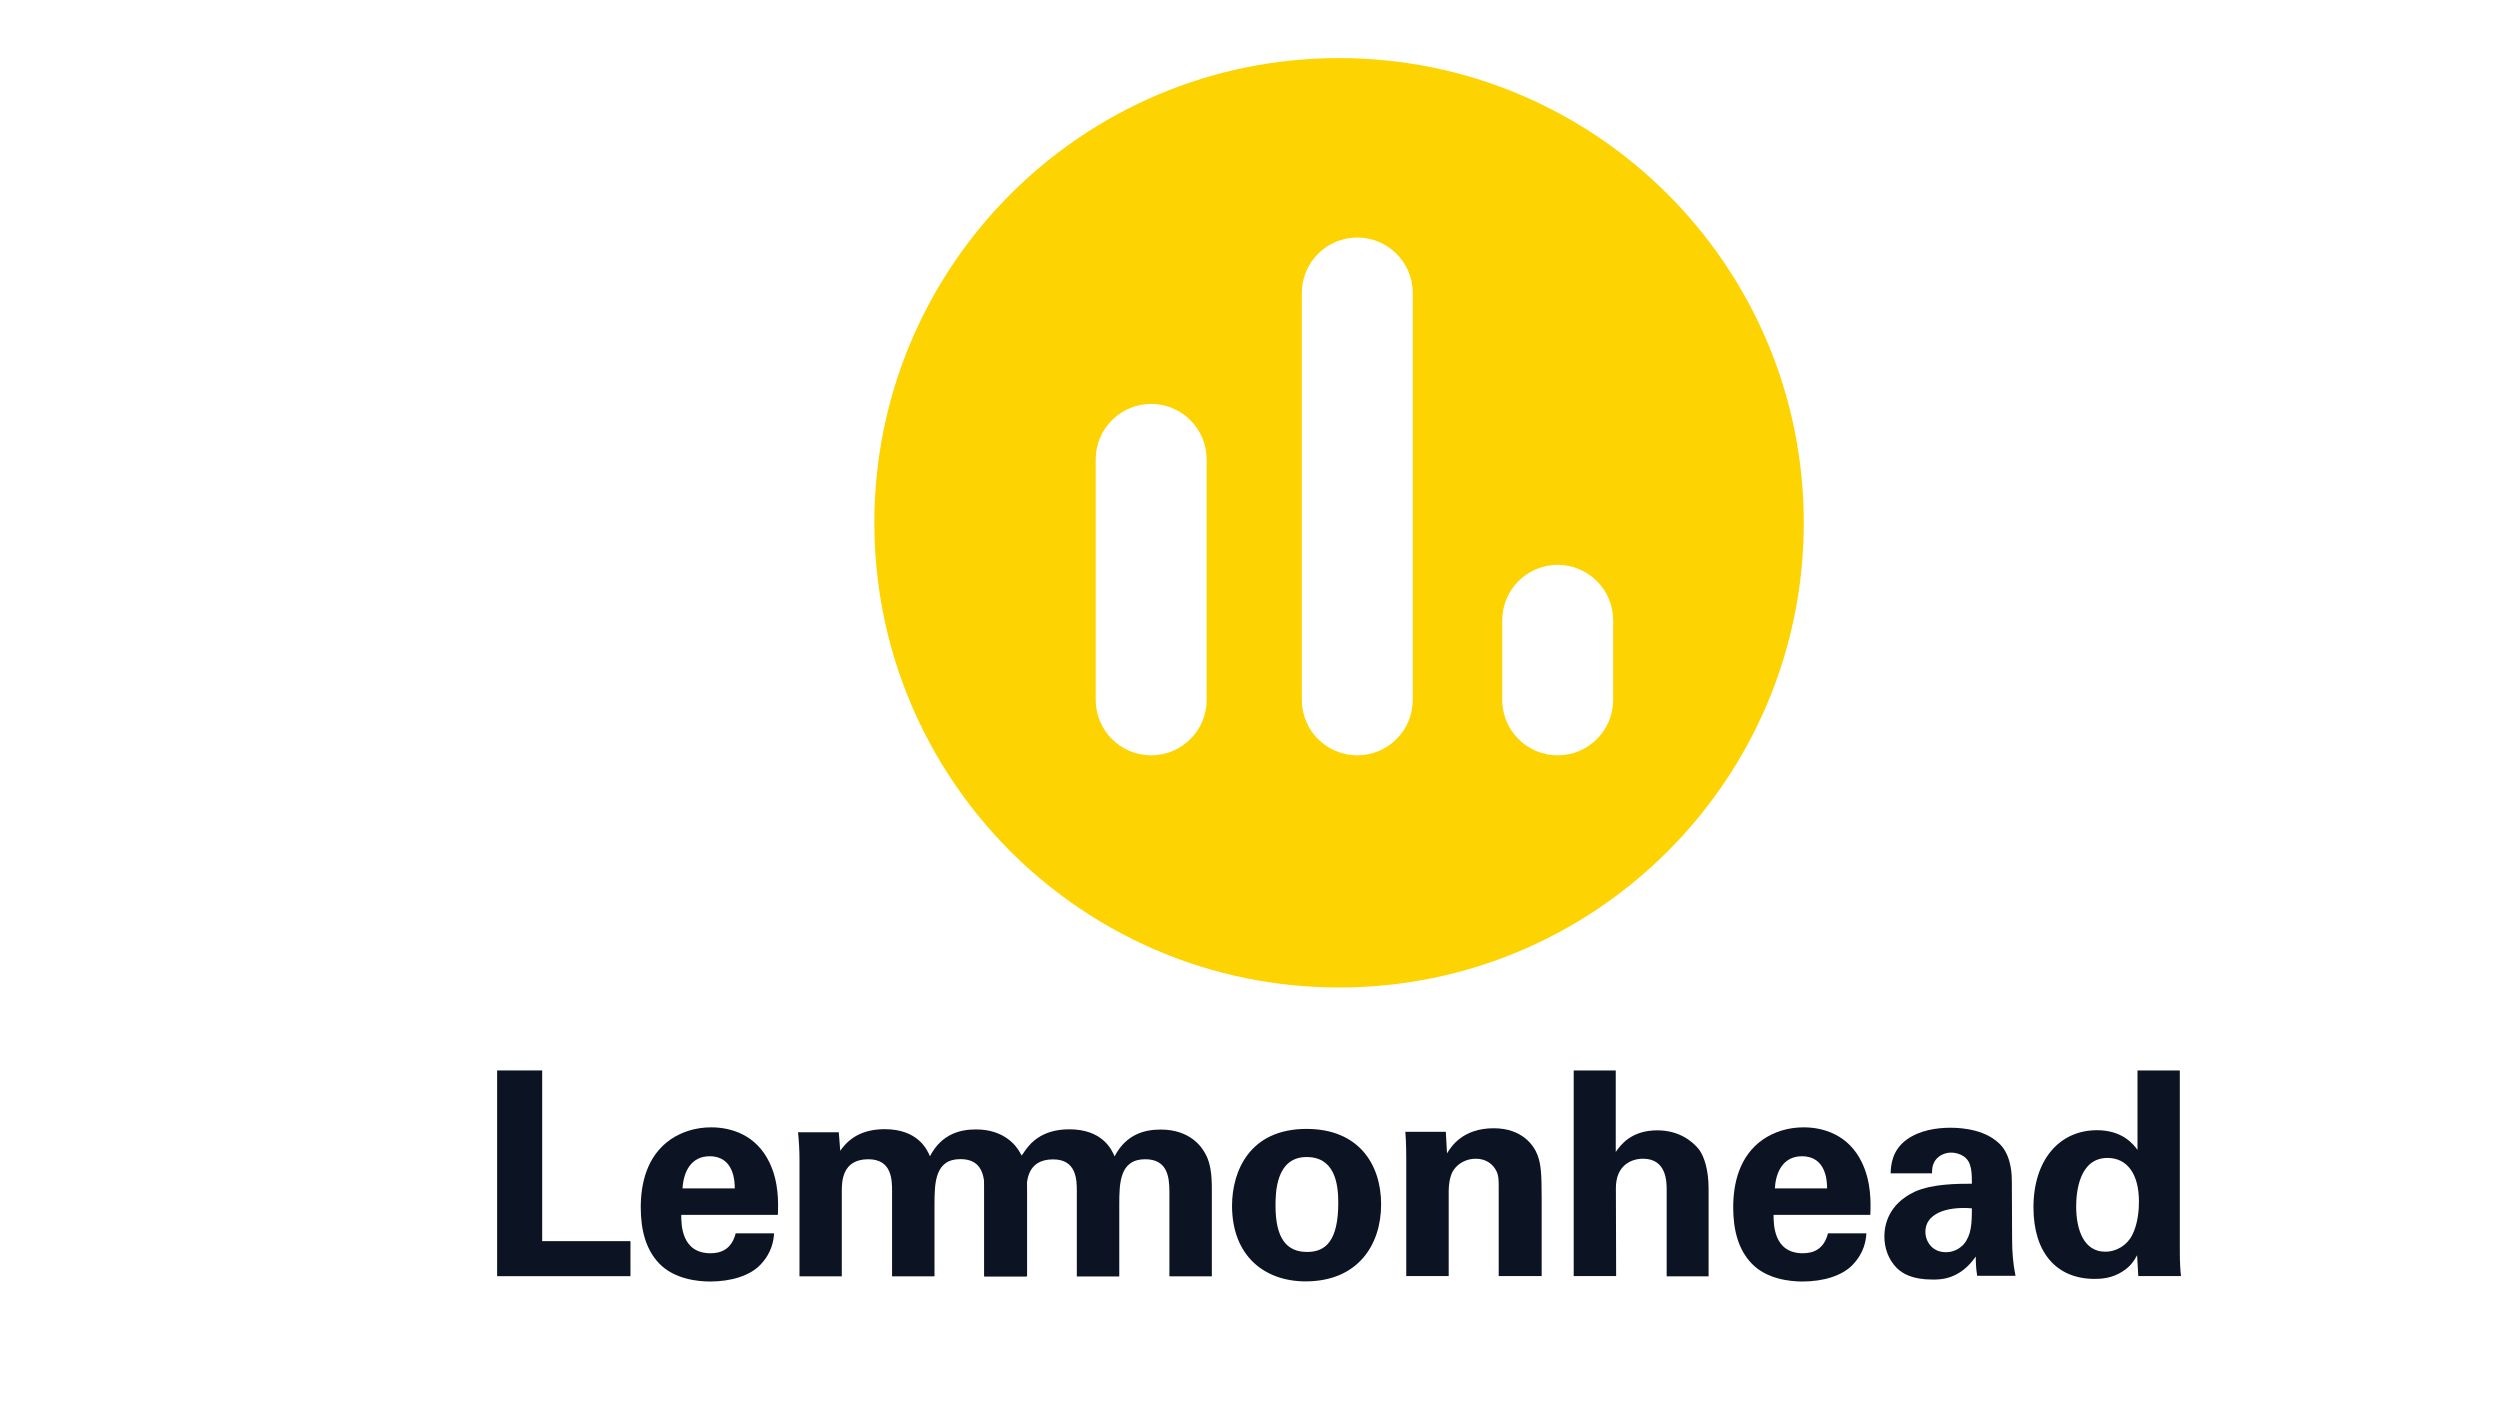
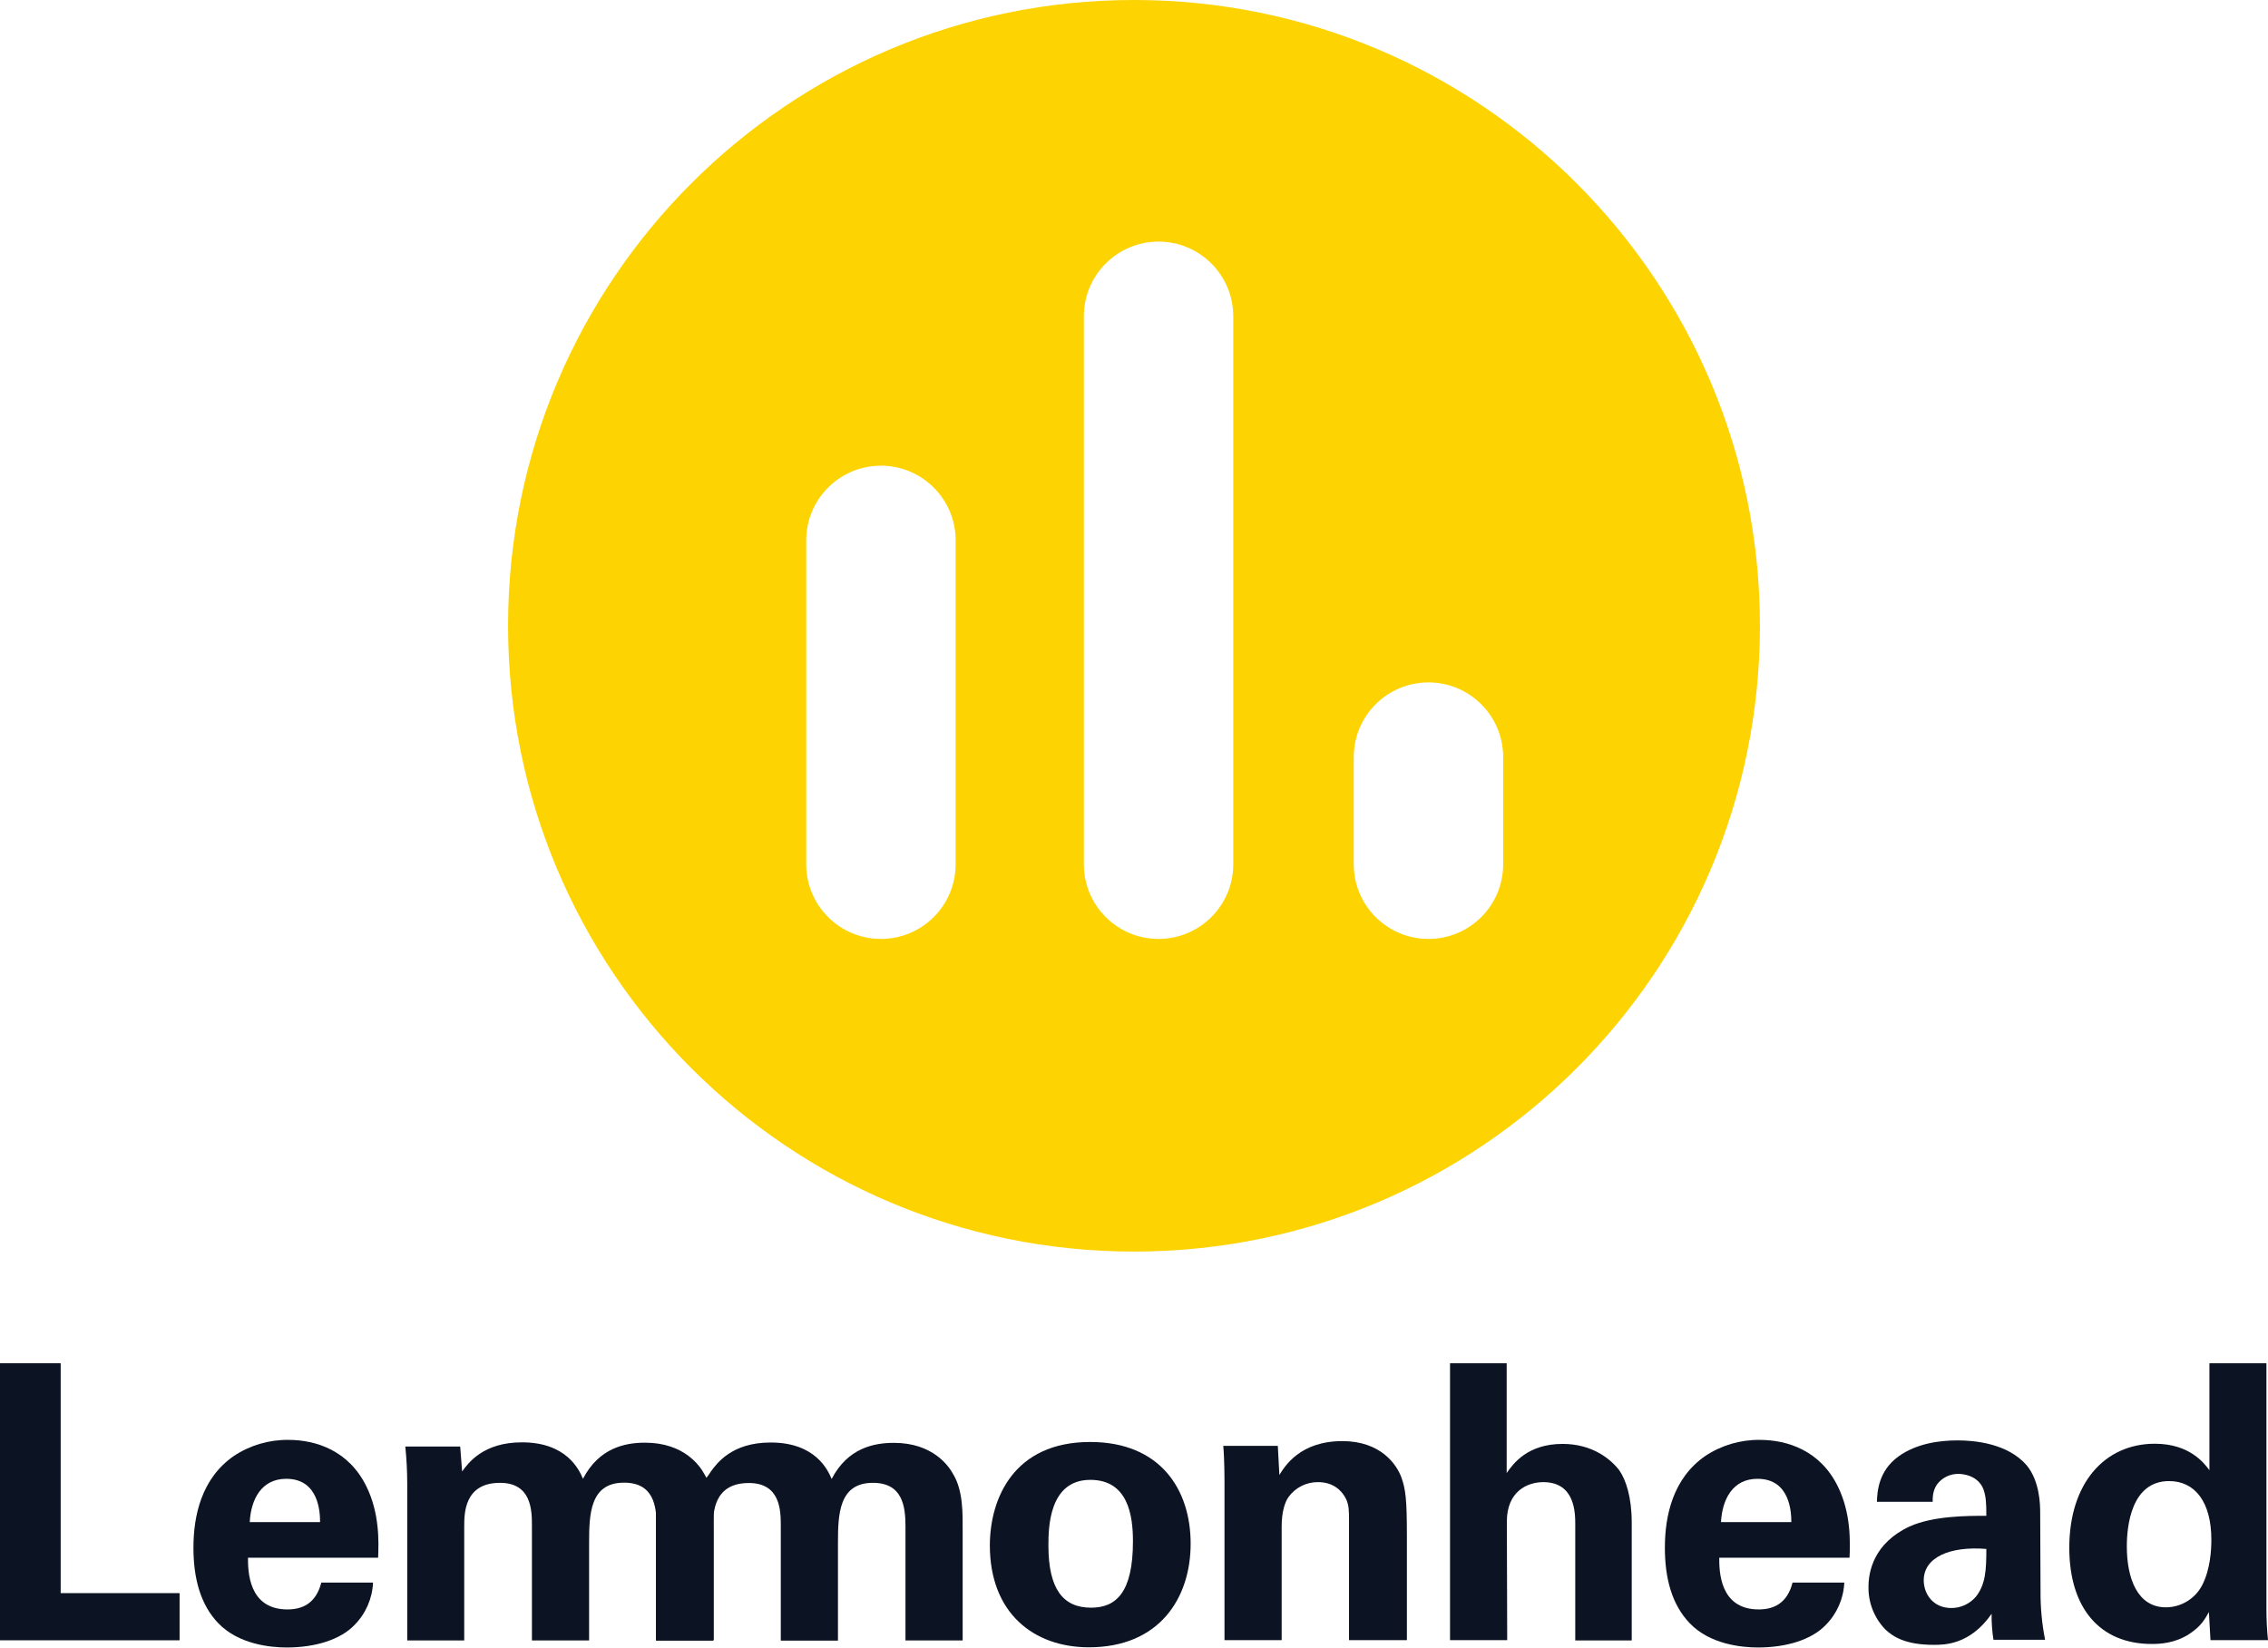
- <svg xmlns="http://www.w3.org/2000/svg" enable-background="new 0 0 1920 1080" viewBox="0 0 1920 1080">
-   <path d="m1028.4 44.6c-197.1 0-356.9 159.8-356.9 356.9s159.8 356.9 356.9 356.9 356.9-159.8 356.9-356.9-159.8-356.9-356.9-356.9zm-101.7 492.9c0 23.5-19.1 42.6-42.6 42.6s-42.6-19.1-42.6-42.6v-184.7c0-23.5 19.1-42.6 42.6-42.6s42.6 19.1 42.6 42.6zm158.3 0c0 23.5-19.1 42.6-42.6 42.6s-42.6-19.1-42.6-42.6v-312.5c0-23.5 19.1-42.6 42.6-42.6s42.6 19.1 42.6 42.6zm153.9 0c0 23.5-19.1 42.6-42.6 42.6s-42.6-19.1-42.6-42.6v-61.1c0-23.5 19.1-42.6 42.6-42.6s42.6 19.1 42.6 42.6z" fill="#fdd301" />
-   <g fill="#0c1322">
-     <path d="m381.8 822.1h34.6v131.1h67.8v26.9h-102.4z" />
-     <path d="m523.2 933c0 7.2 0 29.5 22.5 29.5 8.1 0 16.2-3.1 19.3-15.3h29.5c-.4 5.3-1.5 14.7-10.5 24.1-8.1 8.5-22.5 12.9-38.7 12.9-9.4 0-27.4-1.8-39-13.8-10.1-10.5-14.2-25.4-14.2-43.1 0-17.9 4.4-39.4 23-52.3 8.5-5.7 19-9.2 31.1-9.2 15.8 0 34.6 6.1 44.6 26.7 7.4 15.1 7 31.3 6.6 40.5zm41.1-20.3c0-5-.4-24.7-19.3-24.7-14.2 0-20.1 11.8-20.8 24.7z" />
-     <path d="m614 890.4c0-7-.4-13.8-1.1-20.8h31.3l1.1 14.2c3.5-4.8 12-16.6 34.1-16.6 25.4 0 32.6 15.5 34.8 20.8 9.2-17.7 24.1-20.6 35.4-20.6 22.3 0 31.3 13.3 33.7 17.7 5.9 9.6 5.5 23 5.5 32.6v62.4h-32.6v-65c0-11.8-1.8-24.9-18.6-24.9-19.5 0-19.9 18.2-19.9 34.6v55.4h-32.6v-65.6c0-8.5-.2-24.3-18.2-24.3-20.4 0-20.4 17.5-20.4 24.9v65h-32.5z" />
-     <path d="m755.8 890.4c0-7-.4-13.8-1.1-20.8l13.1 7.1c8.4 3.4 11.1 21 19.3 7.2 3.5-4.8 12-16.6 34.1-16.6 25.4 0 32.6 15.5 34.8 20.8 9.2-17.7 24.1-20.6 35.5-20.6 22.3 0 31.3 13.3 33.7 17.7 5.9 9.6 5.5 23 5.5 32.6v62.4h-32.6v-65c0-11.8-1.8-24.9-18.6-24.9-19.5 0-19.9 18.2-19.9 34.6v55.4h-32.6v-65.6c0-8.5-.2-24.3-18.2-24.3-20.4 0-20.4 17.5-20.4 24.9v65h-32.6z" />
-     <path d="m1003.4 867c40 0 57.3 27.1 57.3 58 0 31.1-17.9 59.1-58 59.1-31.5 0-56.5-19.5-56.5-58.2.1-26.8 13.7-58.9 57.2-58.9zm.5 94.5c14.2 0 23.9-8.5 23.9-37.9 0-14.7-2.8-35-24.3-35-23.6 0-23.9 27.4-23.9 37.4 0 24.8 8.3 35.5 24.3 35.5z" />
-     <path d="m1080 889.3c0-.4 0-12.5-.7-20.1h31.1l.9 16.6c3.1-5 11.8-19.3 35.9-19.3 21.7 0 30.9 13.1 33.7 20.8 2.4 6.8 3.1 12.5 3.1 33v59.7h-33v-68.7c0-4.6 0-8.5-1.8-12-2.4-4.8-7.4-9.4-15.8-9.4-7 0-13.3 3.3-16.9 8.5-2 2.8-3.9 8.3-3.9 16.8v64.8h-32.6z" />
-     <path d="m1208.7 822.1h32.2v62.6c3.7-5.3 11.8-16.6 31.9-16.6 16.4 0 26.9 8.1 32.2 14.9 3.9 5.5 7.2 15.5 7.2 30v67.2h-32.2v-66.2c0-6.3 0-24.1-18.2-24.1-9.2 0-20.8 5.3-20.8 22.5l.2 67.6h-32.6v-157.9z" />
-     <path d="m1362.1 933c0 7.2 0 29.5 22.5 29.5 8.1 0 16.2-3.1 19.3-15.3h29.5c-.4 5.3-1.5 14.7-10.5 24.1-8.1 8.5-22.5 12.9-38.7 12.9-9.4 0-27.4-1.8-38.9-13.8-10.1-10.5-14.2-25.4-14.2-43.1 0-17.9 4.4-39.4 23-52.3 8.5-5.7 19-9.2 31.1-9.2 15.8 0 34.6 6.1 44.6 26.7 7.4 15.1 7 31.3 6.6 40.5zm41.1-20.3c0-5-.4-24.7-19.3-24.7-14.2 0-20.1 11.8-20.8 24.7z" />
-     <path d="m1518.5 980.1c-1.1-6.8-1.1-11.8-1.1-15.1-12.3 17.7-26.9 17.7-33 17.7-16 0-23.2-4.6-27.6-8.8-6.6-6.6-9.6-15.5-9.6-24.3s3.1-24.9 23.4-34.4c13.6-6.1 33-6.1 43.8-6.1 0-7.2-.2-10.7-1.5-14.7-2.8-8.1-11.4-9.2-14.4-9.2-4.6 0-9.4 2-12.3 6.1-2.4 3.7-2.4 7.2-2.4 9.8h-31.8c.2-5.9.9-17.7 12.5-26 10.1-7.2 23-9 33.5-9 9.2 0 28.4 1.5 39.4 14.2 7.4 9 7.7 22.1 7.7 27.1l.2 44.4c0 9.4.7 18.8 2.6 28h-29.4zm-39.8-34.2c0 7.4 5 15.8 15.8 15.8 5.9 0 10.7-2.8 13.8-6.3 5.7-7 6.1-15.5 6.1-27.4-20.8-1.7-35.7 4.8-35.7 17.9z" />
-     <path d="m1641.5 822.1h32.6v140c0 6.6.4 13.8.9 17.9h-32.8l-.9-16c-2.2 3.9-4.4 8.1-11.2 12.5-8.1 5.3-16.6 5.7-21.4 5.7-29.5 0-47-20.4-47-54.9 0-36.5 19.9-59.3 48.8-59.3 19.9 0 28.2 11.2 31.1 15.1v-61zm-24.7 139.2c9.4 0 17.1-5.7 20.6-12.5 4.8-9.2 5.3-20.6 5.3-26 0-21.7-9.4-33.5-24.1-33.5-21.7 0-24.1 26-24.1 37.2 0 18.4 6.1 34.8 22.3 34.8z" />
+ <svg xmlns="http://www.w3.org/2000/svg" viewBox="0 0 1293.2 939.6">
+   <g transform="translate(-381.8 -44.6)">
+     <path d="m1028.4 44.6c-197.1 0-356.9 159.8-356.9 356.9s159.8 356.9 356.9 356.9 356.9-159.8 356.9-356.9-159.8-356.9-356.9-356.9zm-101.7 492.9a42.6 42.6 0 0 1 -85.2 0v-184.7a42.6 42.6 0 0 1 85.2 0zm158.3 0a42.6 42.6 0 1 1 -85.2 0v-312.5a42.6 42.6 0 1 1 85.2 0zm153.9 0a42.6 42.6 0 0 1 -85.2 0v-61.1a42.6 42.6 0 0 1 85.2 0z" fill="#fdd301" />
+     <g fill="#0c1322">
+       <path d="m381.8 822.1h34.6v131.1h67.8v26.9h-102.4z" />
+       <path d="m523.2 933c0 7.2 0 29.5 22.5 29.5 8.1 0 16.2-3.1 19.3-15.3h29.5a36.59 36.59 0 0 1 -10.5 24.1c-8.1 8.5-22.5 12.9-38.7 12.9-9.4 0-27.4-1.8-39-13.8-10.1-10.5-14.2-25.4-14.2-43.1 0-17.9 4.4-39.4 23-52.3a55.17 55.17 0 0 1 31.1-9.2c15.8 0 34.6 6.1 44.6 26.7 7.4 15.1 7 31.3 6.6 40.5zm41.1-20.3c0-5-.4-24.7-19.3-24.7-14.2 0-20.1 11.8-20.8 24.7z" />
+       <path d="m614 890.4a207 207 0 0 0 -1.1-20.8h31.3l1.1 14.2c3.5-4.8 12-16.6 34.1-16.6 25.4 0 32.6 15.5 34.8 20.8 9.2-17.7 24.1-20.6 35.4-20.6 22.3 0 31.3 13.3 33.7 17.7 5.9 9.6 5.5 23 5.5 32.6v62.4h-32.6v-65c0-11.8-1.8-24.9-18.6-24.9-19.5 0-19.9 18.2-19.9 34.6v55.4h-32.6v-65.6c0-8.5-.2-24.3-18.2-24.3-20.4 0-20.4 17.5-20.4 24.9v65h-32.5z" />
+       <path d="m755.8 890.4a207 207 0 0 0 -1.1-20.8l13.1 7.1c8.4 3.4 11.1 21 19.3 7.2 3.5-4.8 12-16.6 34.1-16.6 25.4 0 32.6 15.5 34.8 20.8 9.2-17.7 24.1-20.6 35.5-20.6 22.3 0 31.3 13.3 33.7 17.7 5.9 9.6 5.5 23 5.5 32.6v62.4h-32.6v-65c0-11.8-1.8-24.9-18.6-24.9-19.5 0-19.9 18.2-19.9 34.6v55.4h-32.6v-65.6c0-8.5-.2-24.3-18.2-24.3-20.4 0-20.4 17.5-20.4 24.9v65h-32.6z" />
+       <path d="m1003.4 867c40 0 57.3 27.1 57.3 58 0 31.1-17.9 59.1-58 59.1-31.5 0-56.5-19.5-56.5-58.2.1-26.8 13.7-58.9 57.2-58.9zm.5 94.5c14.2 0 23.9-8.5 23.9-37.9 0-14.7-2.8-35-24.3-35-23.6 0-23.9 27.4-23.9 37.4 0 24.8 8.3 35.5 24.3 35.5z" />
+       <path d="m1080 889.3c0-.4 0-12.5-.7-20.1h31.1l.9 16.6c3.1-5 11.8-19.3 35.9-19.3 21.7 0 30.9 13.1 33.7 20.8 2.4 6.8 3.1 12.5 3.1 33v59.7h-33v-68.7c0-4.6 0-8.5-1.8-12-2.4-4.8-7.4-9.4-15.8-9.4a20.47 20.47 0 0 0 -16.9 8.5c-2 2.8-3.9 8.3-3.9 16.8v64.8h-32.6z" />
+       <path d="m1208.7 822.1h32.2v62.6c3.7-5.3 11.8-16.6 31.9-16.6 16.4 0 26.9 8.1 32.2 14.9 3.9 5.5 7.2 15.5 7.2 30v67.2h-32.2v-66.2c0-6.3 0-24.1-18.2-24.1-9.2 0-20.8 5.3-20.8 22.5l.2 67.6h-32.6v-157.9z" />
+       <path d="m1362.1 933c0 7.2 0 29.5 22.5 29.5 8.1 0 16.2-3.1 19.3-15.3h29.5a36.59 36.59 0 0 1 -10.5 24.1c-8.1 8.5-22.5 12.9-38.7 12.9-9.4 0-27.4-1.8-38.9-13.8-10.1-10.5-14.2-25.4-14.2-43.1 0-17.9 4.4-39.4 23-52.3a55.17 55.17 0 0 1 31.1-9.2c15.8 0 34.6 6.1 44.6 26.7 7.4 15.1 7 31.3 6.6 40.5zm41.1-20.3c0-5-.4-24.7-19.3-24.7-14.2 0-20.1 11.8-20.8 24.7z" />
+       <path d="m1518.5 980.1a88 88 0 0 1 -1.1-15.1c-12.3 17.7-26.9 17.7-33 17.7-16 0-23.2-4.6-27.6-8.8a34.06 34.06 0 0 1 -9.6-24.3c0-8.8 3.1-24.9 23.4-34.4 13.6-6.1 33-6.1 43.8-6.1 0-7.2-.2-10.7-1.5-14.7-2.8-8.1-11.4-9.2-14.4-9.2a15 15 0 0 0 -12.3 6.1c-2.4 3.7-2.4 7.2-2.4 9.8h-31.8c.2-5.9.9-17.7 12.5-26 10.1-7.2 23-9 33.5-9 9.2 0 28.4 1.5 39.4 14.2 7.4 9 7.7 22.1 7.7 27.1l.2 44.4a138.34 138.34 0 0 0 2.6 28h-29.4zm-39.8-34.2c0 7.4 5 15.8 15.8 15.8a18.42 18.42 0 0 0 13.8-6.3c5.7-7 6.1-15.5 6.1-27.4-20.8-1.7-35.7 4.8-35.7 17.9z" />
+       <path d="m1641.5 822.1h32.6v140a169.63 169.63 0 0 0 .9 17.9h-32.8l-.9-16c-2.2 3.9-4.4 8.1-11.2 12.5-8.1 5.3-16.6 5.7-21.4 5.7-29.5 0-47-20.4-47-54.9 0-36.5 19.9-59.3 48.8-59.3 19.9 0 28.2 11.2 31.1 15.1v-61zm-24.7 139.2a23.43 23.43 0 0 0 20.6-12.5c4.8-9.2 5.3-20.6 5.3-26 0-21.7-9.4-33.5-24.1-33.5-21.7 0-24.1 26-24.1 37.2 0 18.4 6.1 34.8 22.3 34.8z" />
+     </g>
  </g>
</svg>
